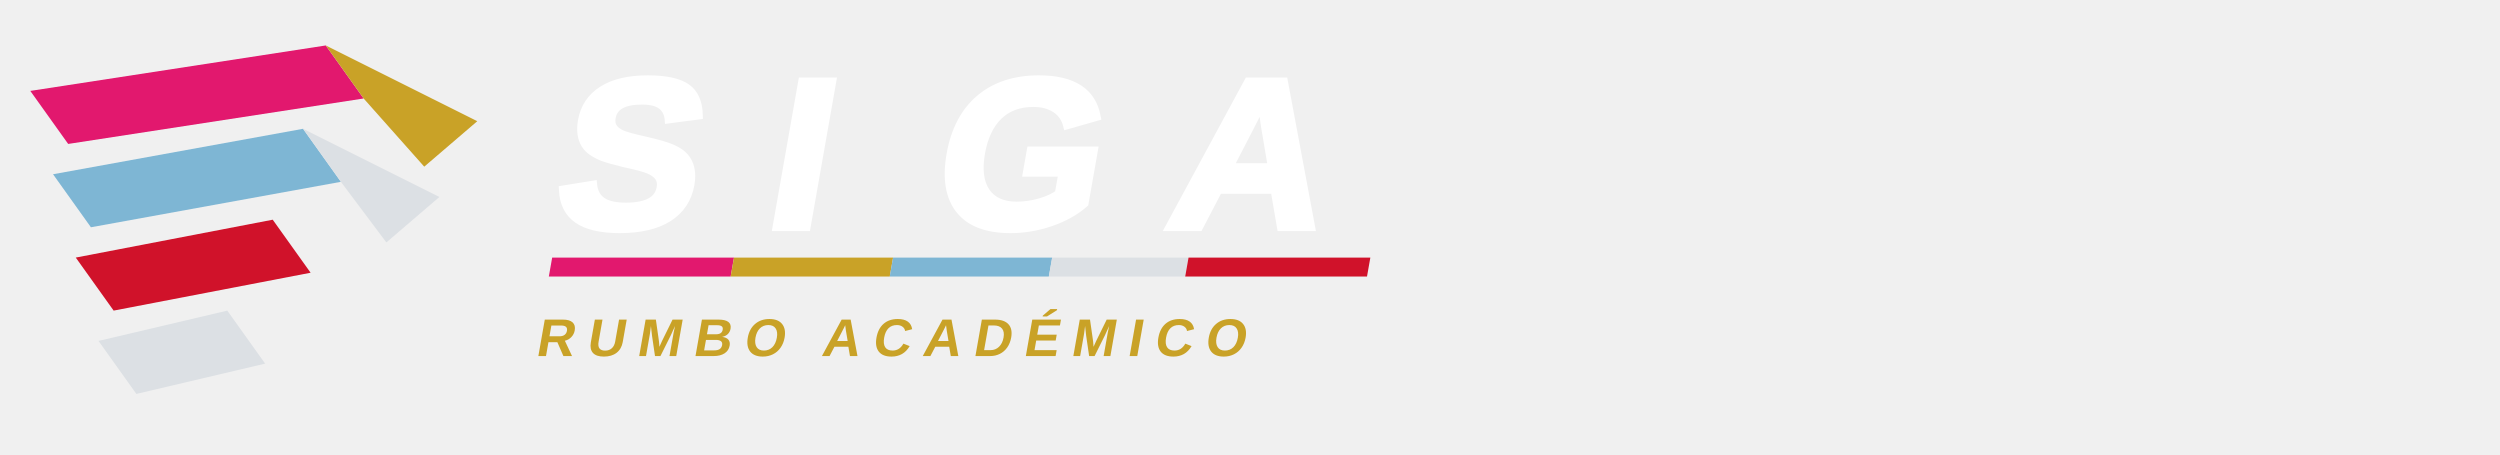
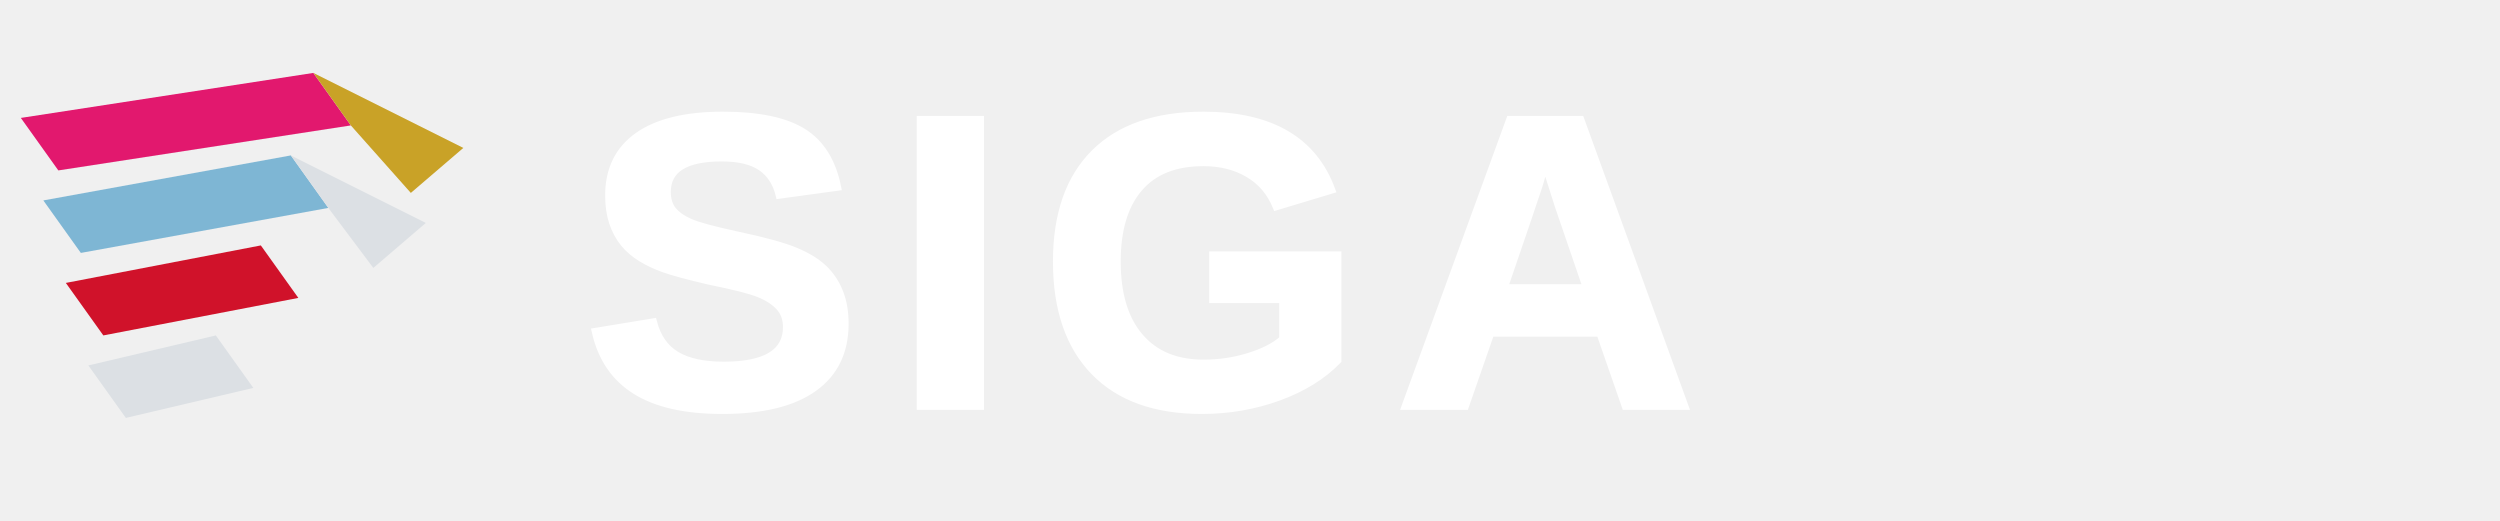
- <svg xmlns="http://www.w3.org/2000/svg" viewBox="0 0 660 120" role="img" aria-labelledby="sigaLightTitle">
-   <g transform="translate(8 12)">
+ <svg xmlns="http://www.w3.org/2000/svg" viewBox="0 0 480 100" role="img" aria-labelledby="sigaLightTitle">
+   <g transform="translate(4 14) scale(0.72)">
    <polygon fill="#e2186e" points="0,12 78,0 88,14 10,26" />
    <polygon fill="#c9a227" points="78,0 118,20 104,32 88,14" />
    <polygon fill="#7eb6d4" points="6,34 72,22 82,36 16,48" />
    <polygon fill="#dce0e4" points="72,22 108,40 94,52 82,36" />
    <polygon fill="#d0122a" points="12,56 64,46 74,60 22,70" />
    <polygon fill="#dce0e4" points="18,78 52,70 62,84 28,92" />
  </g>
-   <g transform="translate(154 10) skewX(-10)">
-     <text y="50" fill="#ffffff" font-family="Arial Black, Arial, Helvetica, sans-serif" font-size="56" font-weight="900" stroke="#ffffff" stroke-width="2" paint-order="stroke fill">
-       <tspan x="0">S</tspan>
-       <tspan x="56">I</tspan>
-       <tspan x="100">G</tspan>
-       <tspan x="162">A</tspan>
-     </text>
-     <rect x="2" y="58" width="48" height="5" fill="#e2186e" />
-     <rect x="50" y="58" width="42" height="5" fill="#c9a227" />
-     <rect x="92" y="58" width="42" height="5" fill="#7eb6d4" />
-     <rect x="134" y="58" width="36" height="5" fill="#dce0e4" />
-     <rect x="170" y="58" width="48" height="5" fill="#d0122a" />
-     <text x="2" y="84" fill="#c9a227" font-family="Arial Black, Arial, Helvetica, sans-serif" font-size="14" font-weight="900" letter-spacing="3.2">RUMBO ACADÉMICO</text>
-   </g>
+   <text x="112" y="78" fill="#ffffff" font-family="Arial Black, Arial, Helvetica, sans-serif" font-size="80" font-weight="900" letter-spacing="6" stroke="#ffffff" stroke-width="1.4" paint-order="stroke fill">SIGA</text>
</svg>
